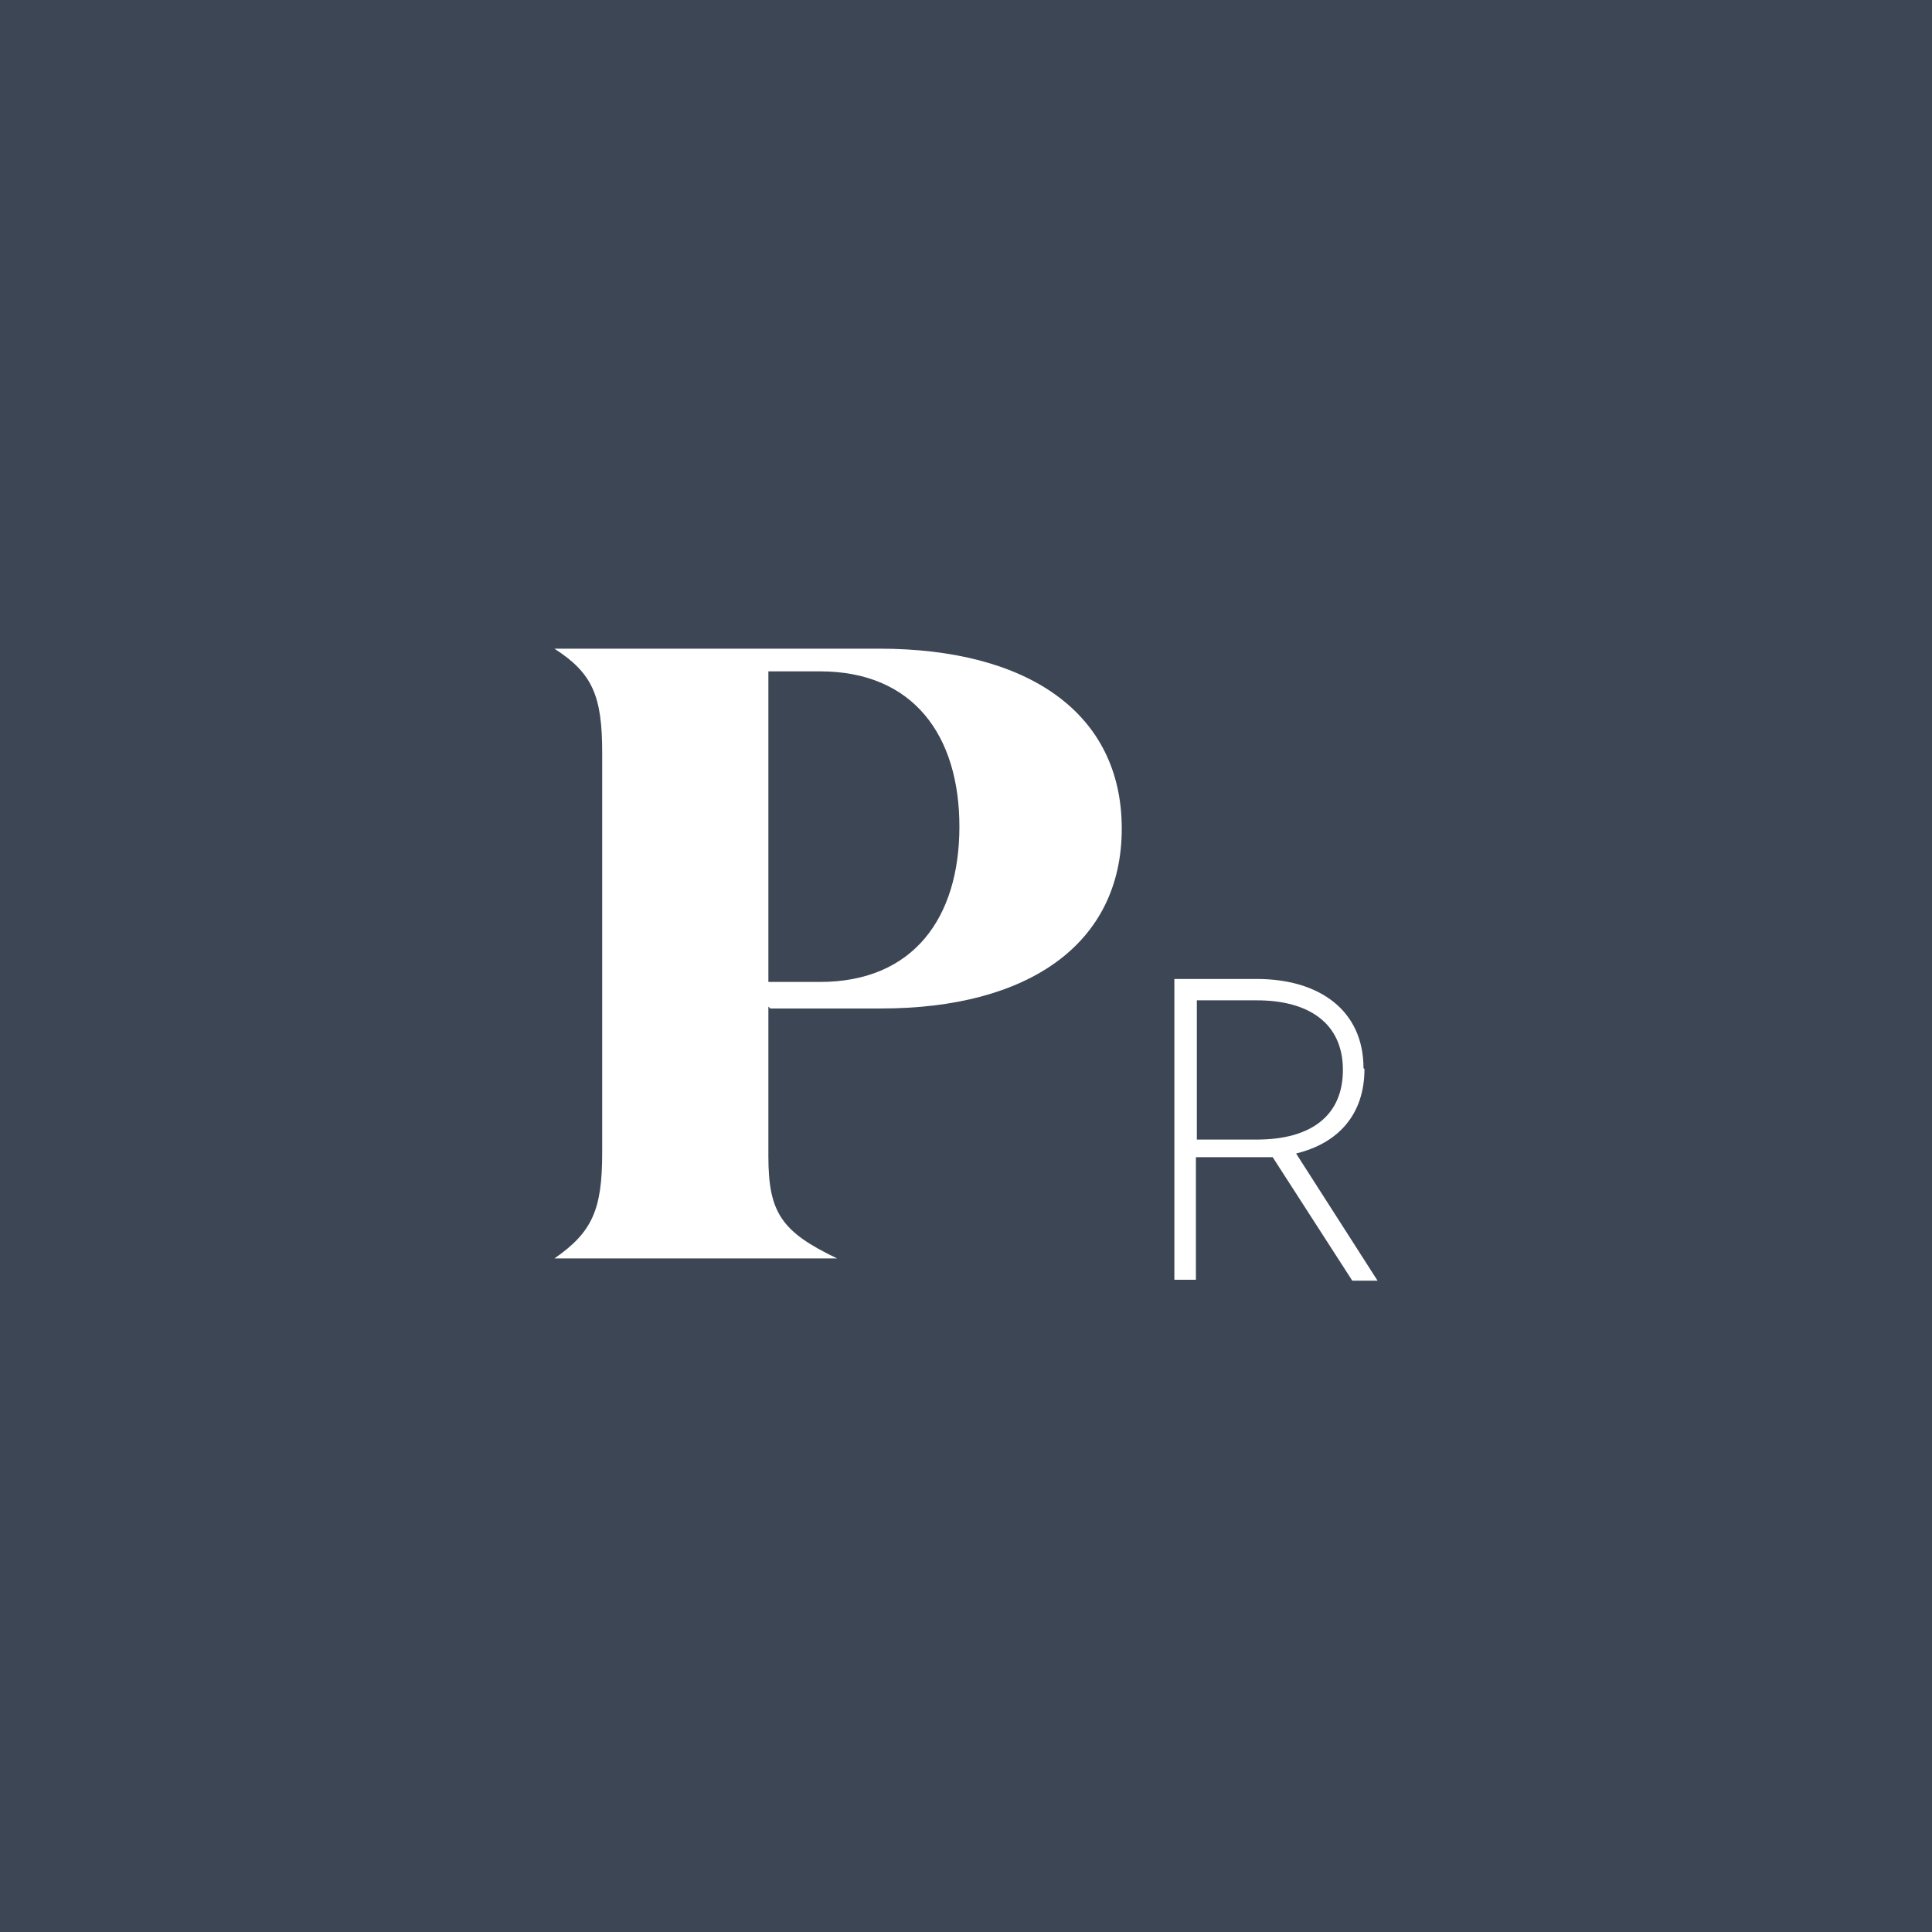
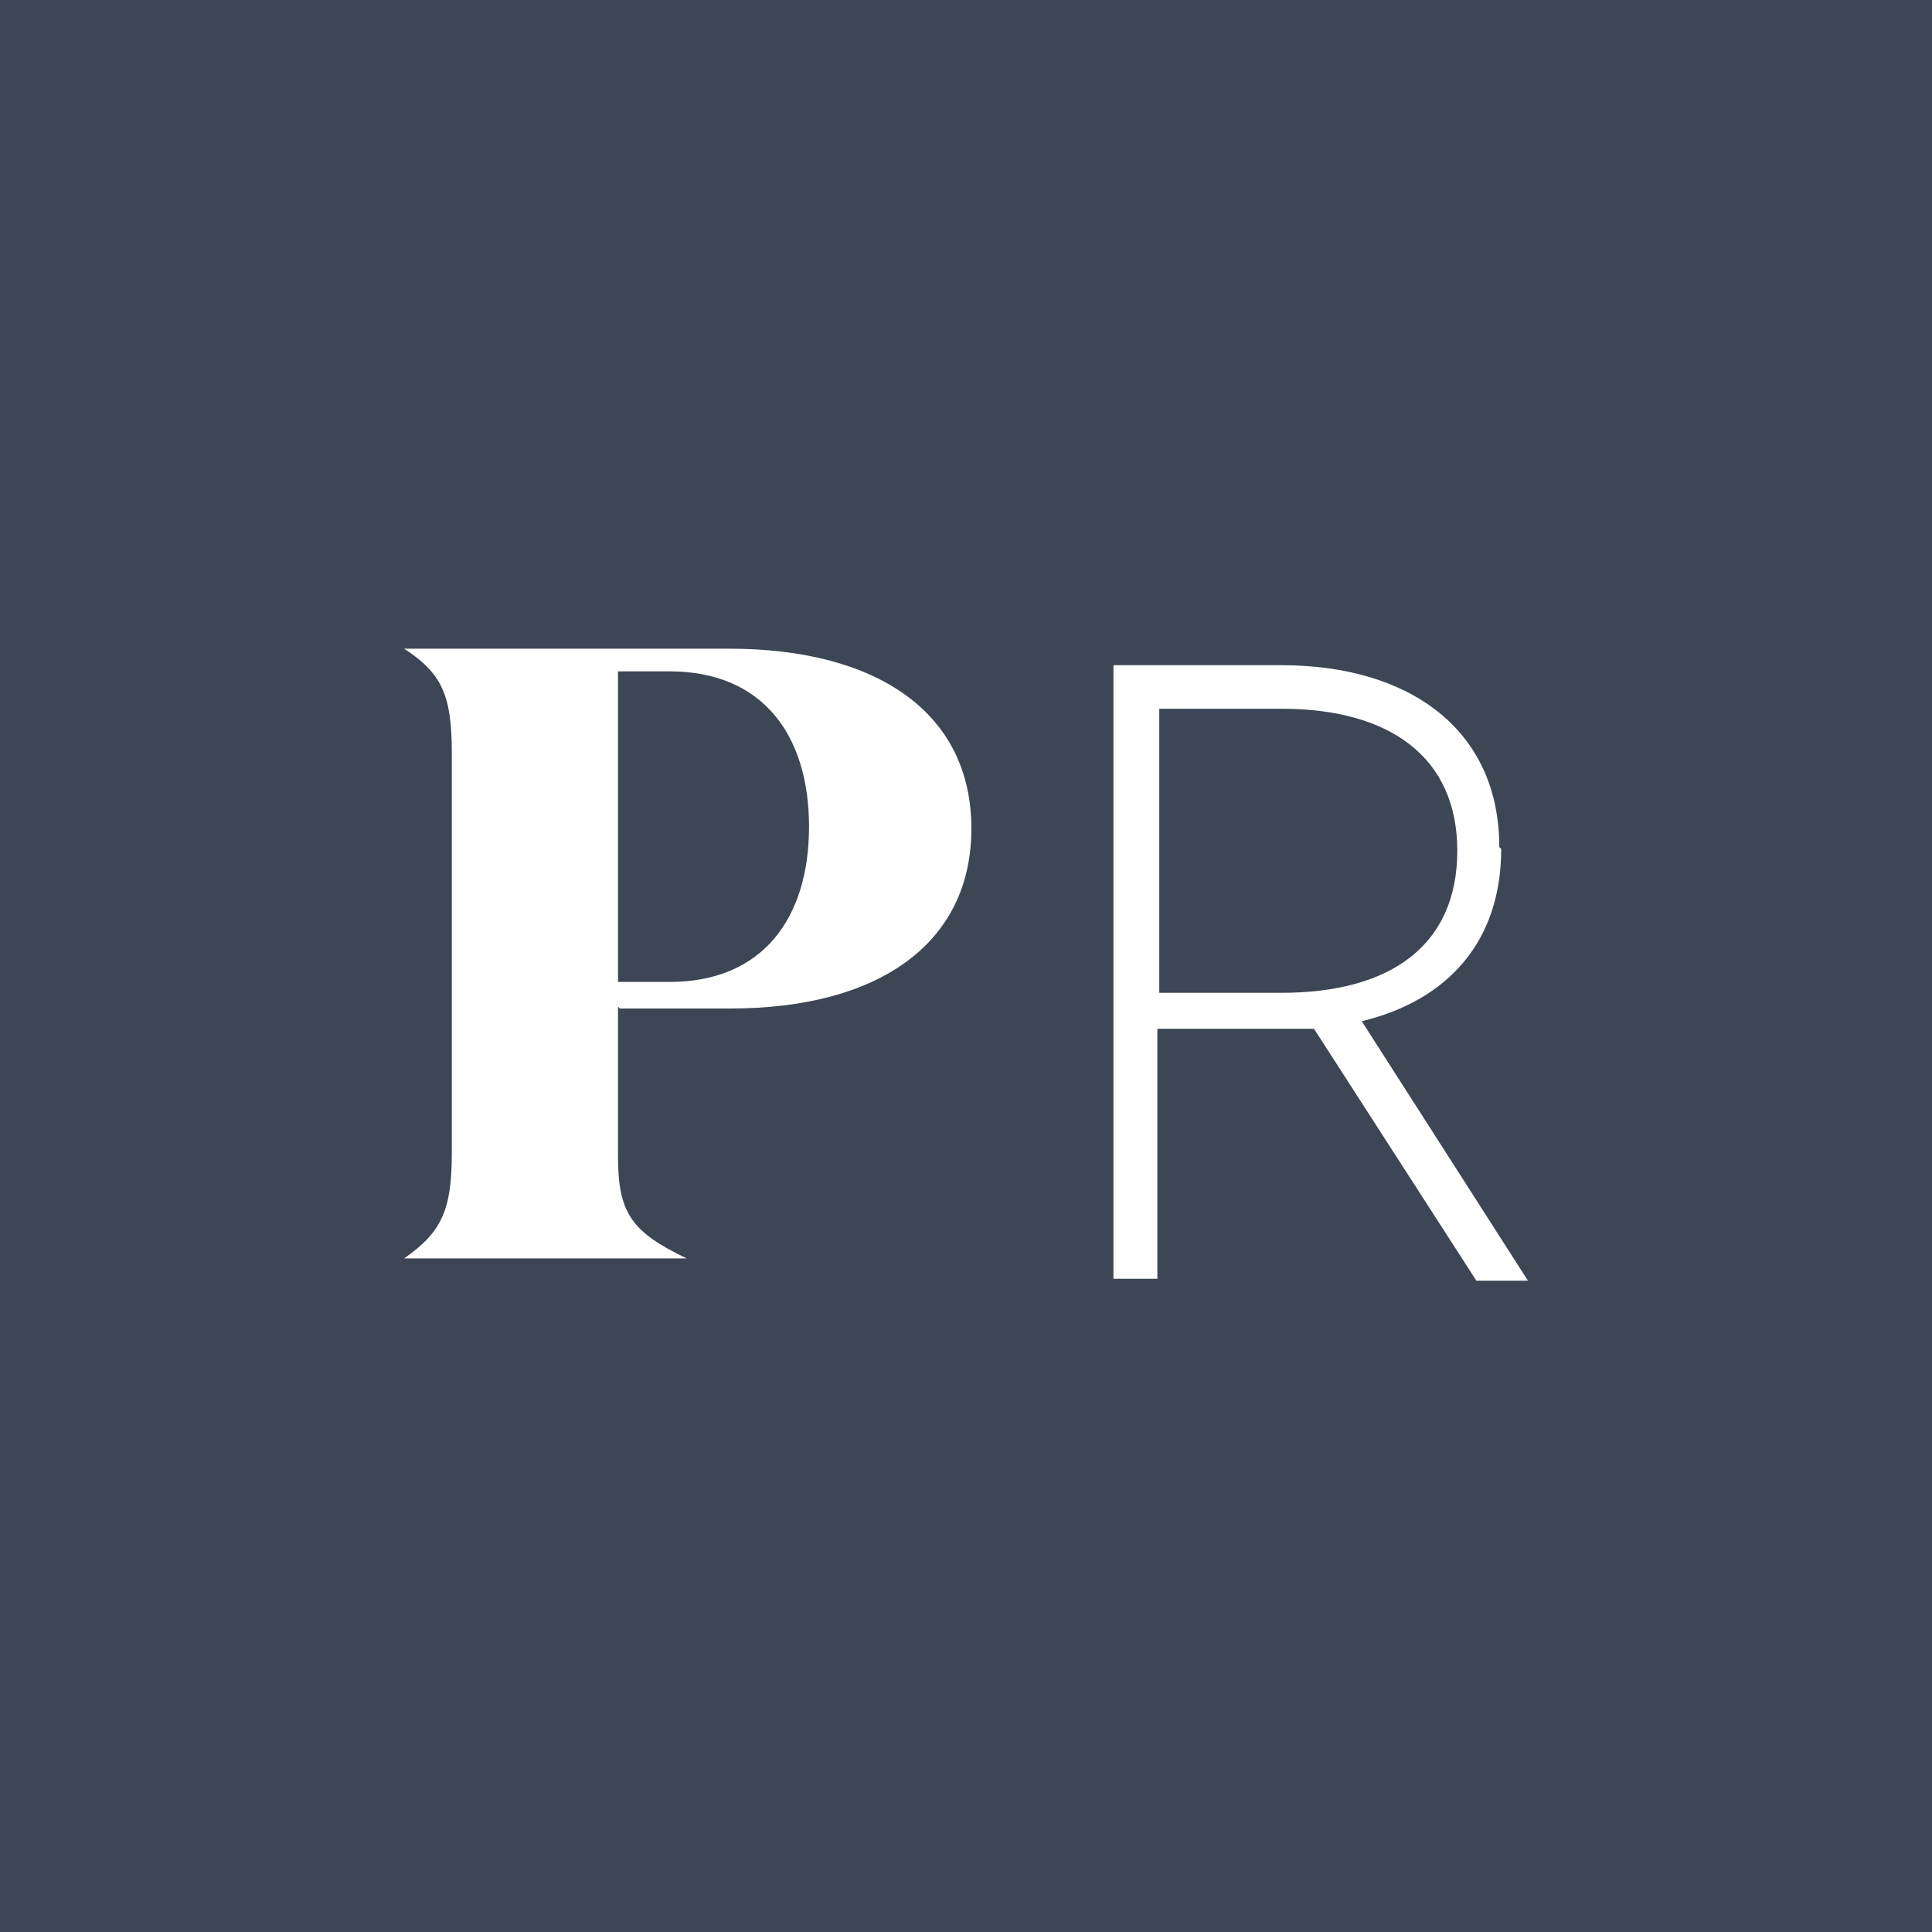
<svg xmlns="http://www.w3.org/2000/svg" width="64" height="64" viewBox="0 0 1080 1080" role="img" aria-label="Pimlico Road">
  <rect width="1080" height="1080" fill="#3d4654" />
-   <path fill="#fff" d="M429.53,562.68v83.63c0,31.76,7.47,42.34,38.44,57.17h-158.04c21.36-14.82,26.7-27.52,26.7-59.28v-223.37c0-31.76-5.34-44.46-26.7-58.22h181.53c83.29,0,135.61,35.99,135.61,100.57s-52.32,100.57-134.55,100.57h-61.93l-1.07-1.06ZM458.36,548.91c52.32,0,77.95-35.99,77.95-86.81s-25.63-86.81-77.95-86.81h-28.83v173.61h28.83Z" />
-   <path fill="#fff" d="M762.74,597.59c0,25.43-14.66,41.51-38.21,47.22l45.53,71.09h-14.13l-44.49-69.02h-42.92v68.5h-12.04v-168.13h46.06c35.07,0,59.66,17.64,59.66,49.82M669.04,558.67v78.36h33.5c29.84,0,48.15-12.97,48.15-38.92s-18.84-38.92-48.15-38.92h-33.5v-.52Z" />
+   <path fill="#fff" d="M345.47,562.68v83.63c0,31.76,7.47,42.34,38.44,57.17h-158.04c21.36-14.82,26.7-27.52,26.7-59.28v-223.37c0-31.76-5.34-44.46-26.7-58.22h181.53c83.29,0,135.61,35.99,135.61,100.57s-52.32,100.57-134.55,100.57h-61.93l-1.07-1.06ZM374.3,548.91c52.32,0,77.95-35.99,77.95-86.81s-25.63-86.81-77.95-86.81h-28.83v173.61h28.83Z" />
+   <path fill="#fff" d="M839.18,474.54c0,51.87-29.91,84.69-77.95,96.33l92.89,145.03h-28.83l-90.75-140.8h-87.56v139.74h-24.56v-342.99h93.97c71.54,0,121.72,35.99,121.72,101.63M648.04,395.14v159.85h68.35c60.87,0,98.24-26.47,98.24-79.4s-38.44-79.4-98.24-79.4h-68.35v-1.06Z" />
</svg>
